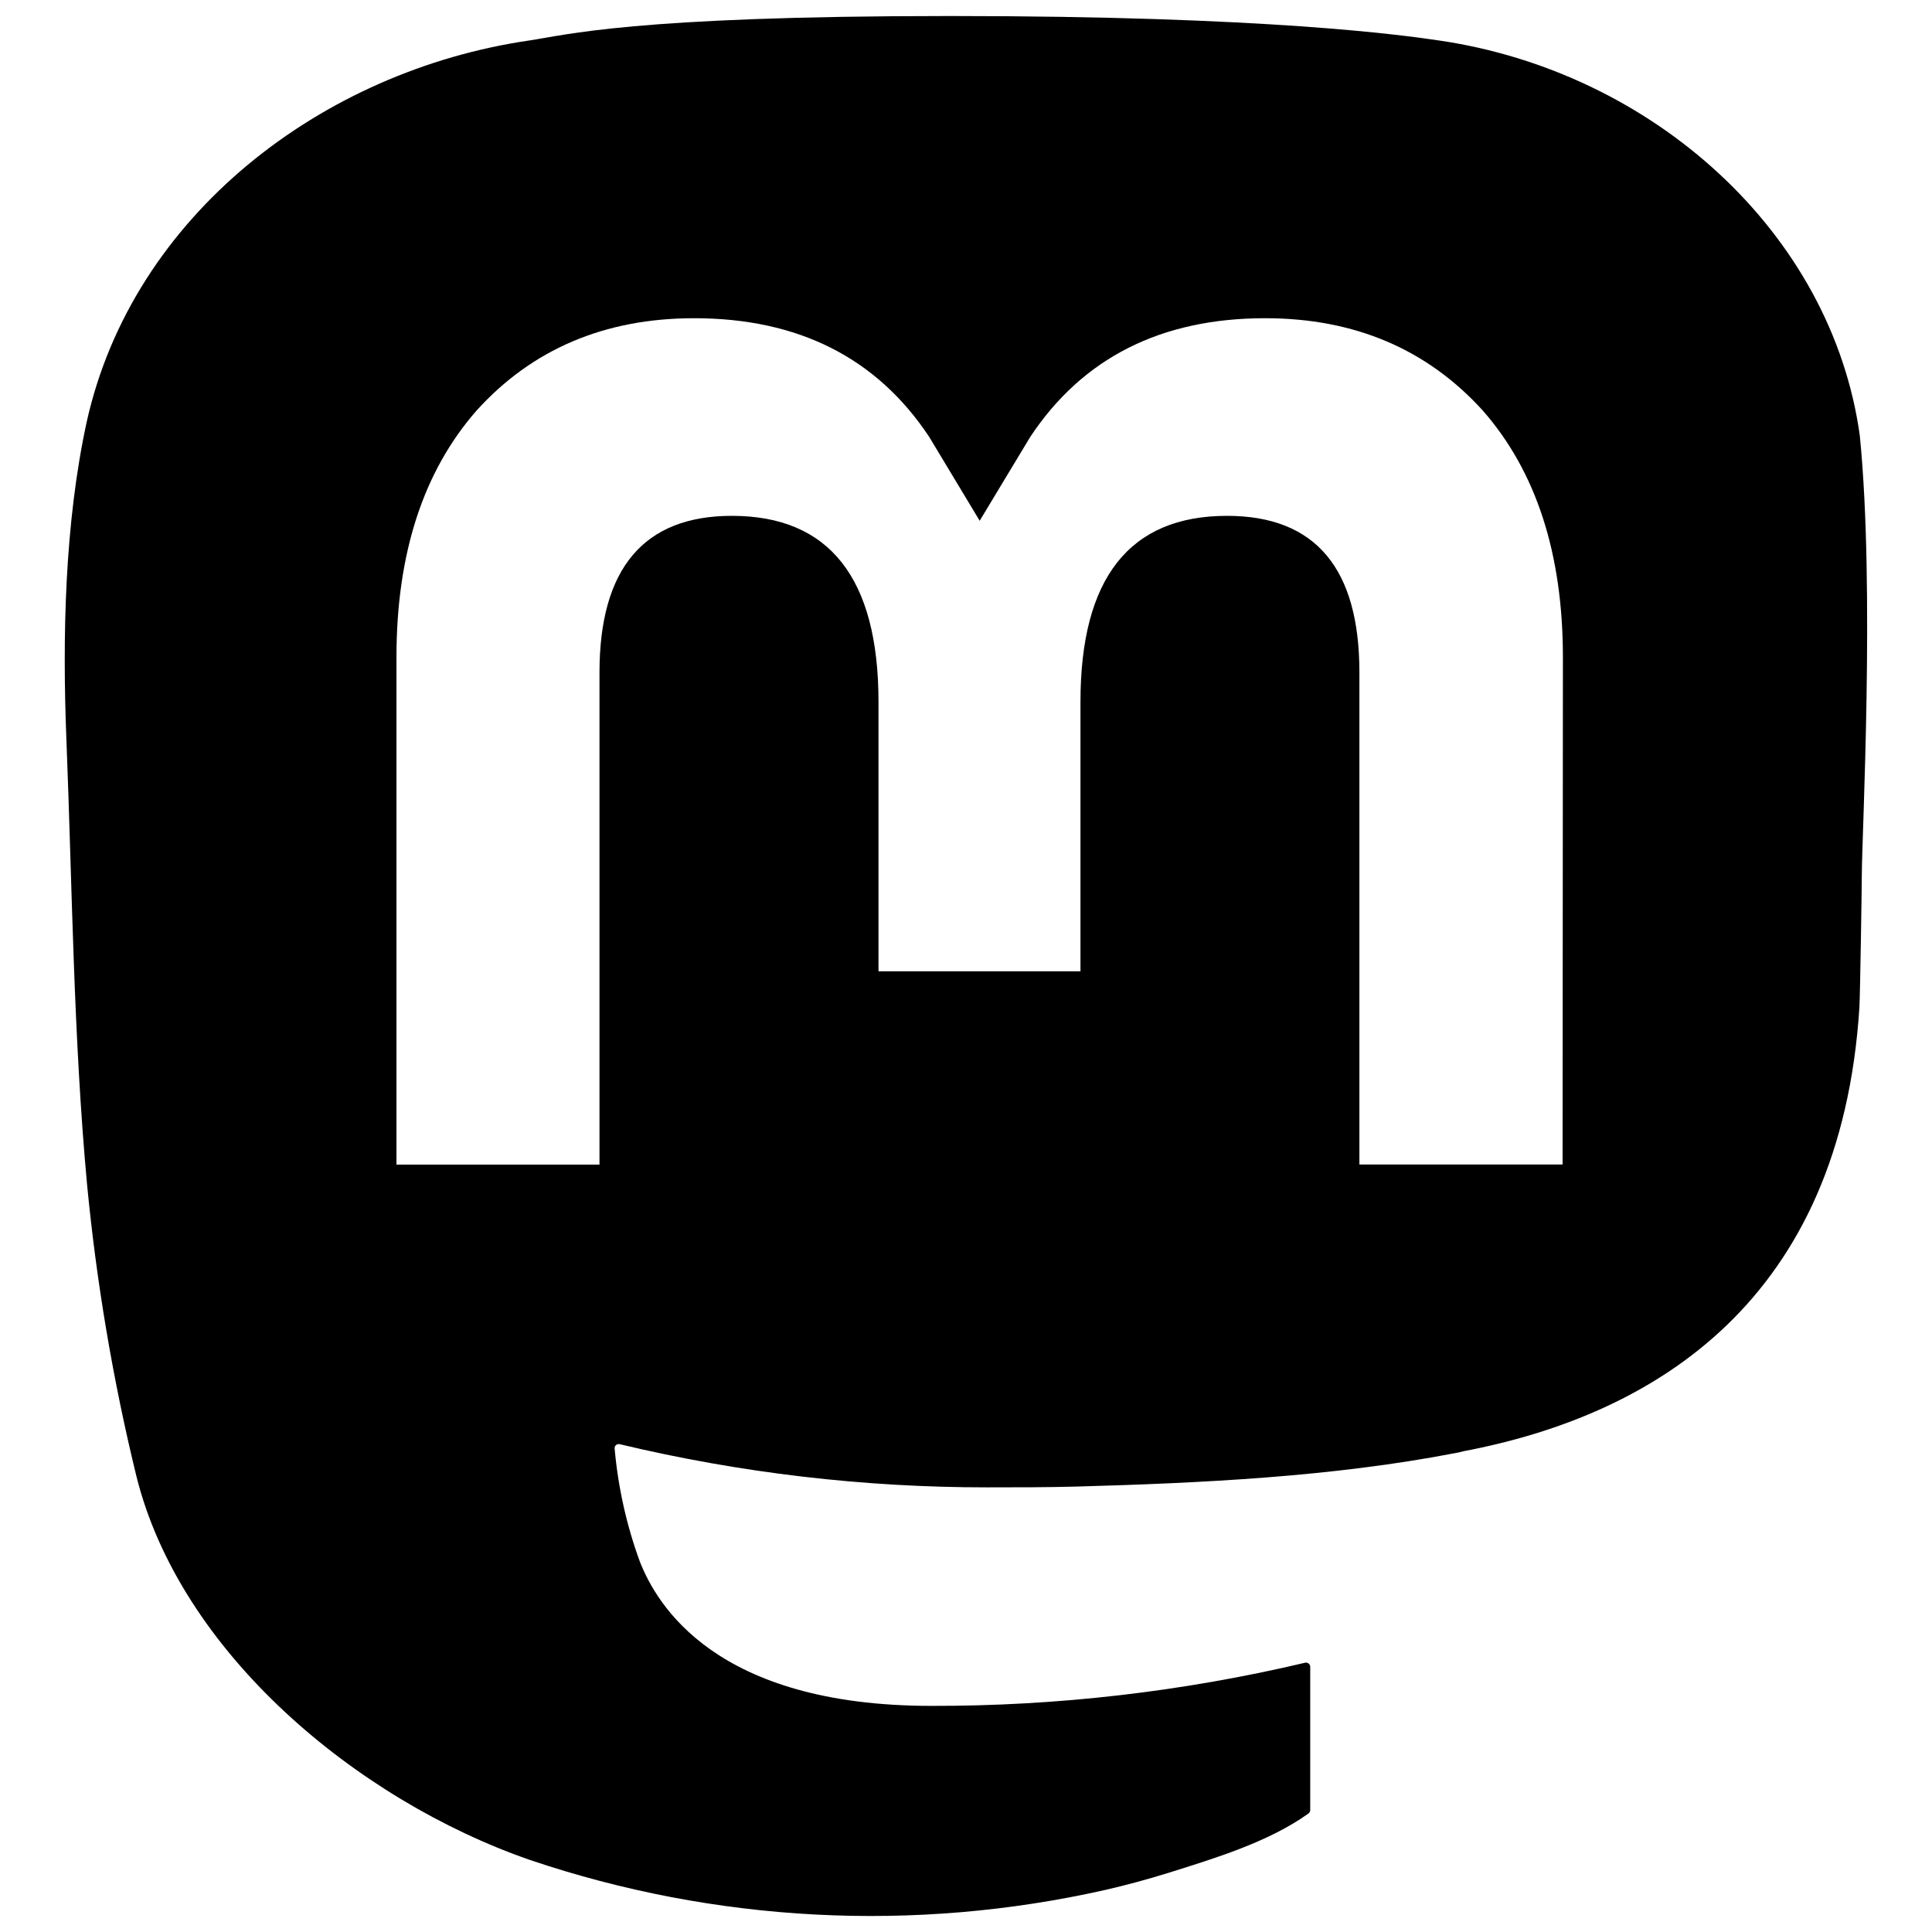
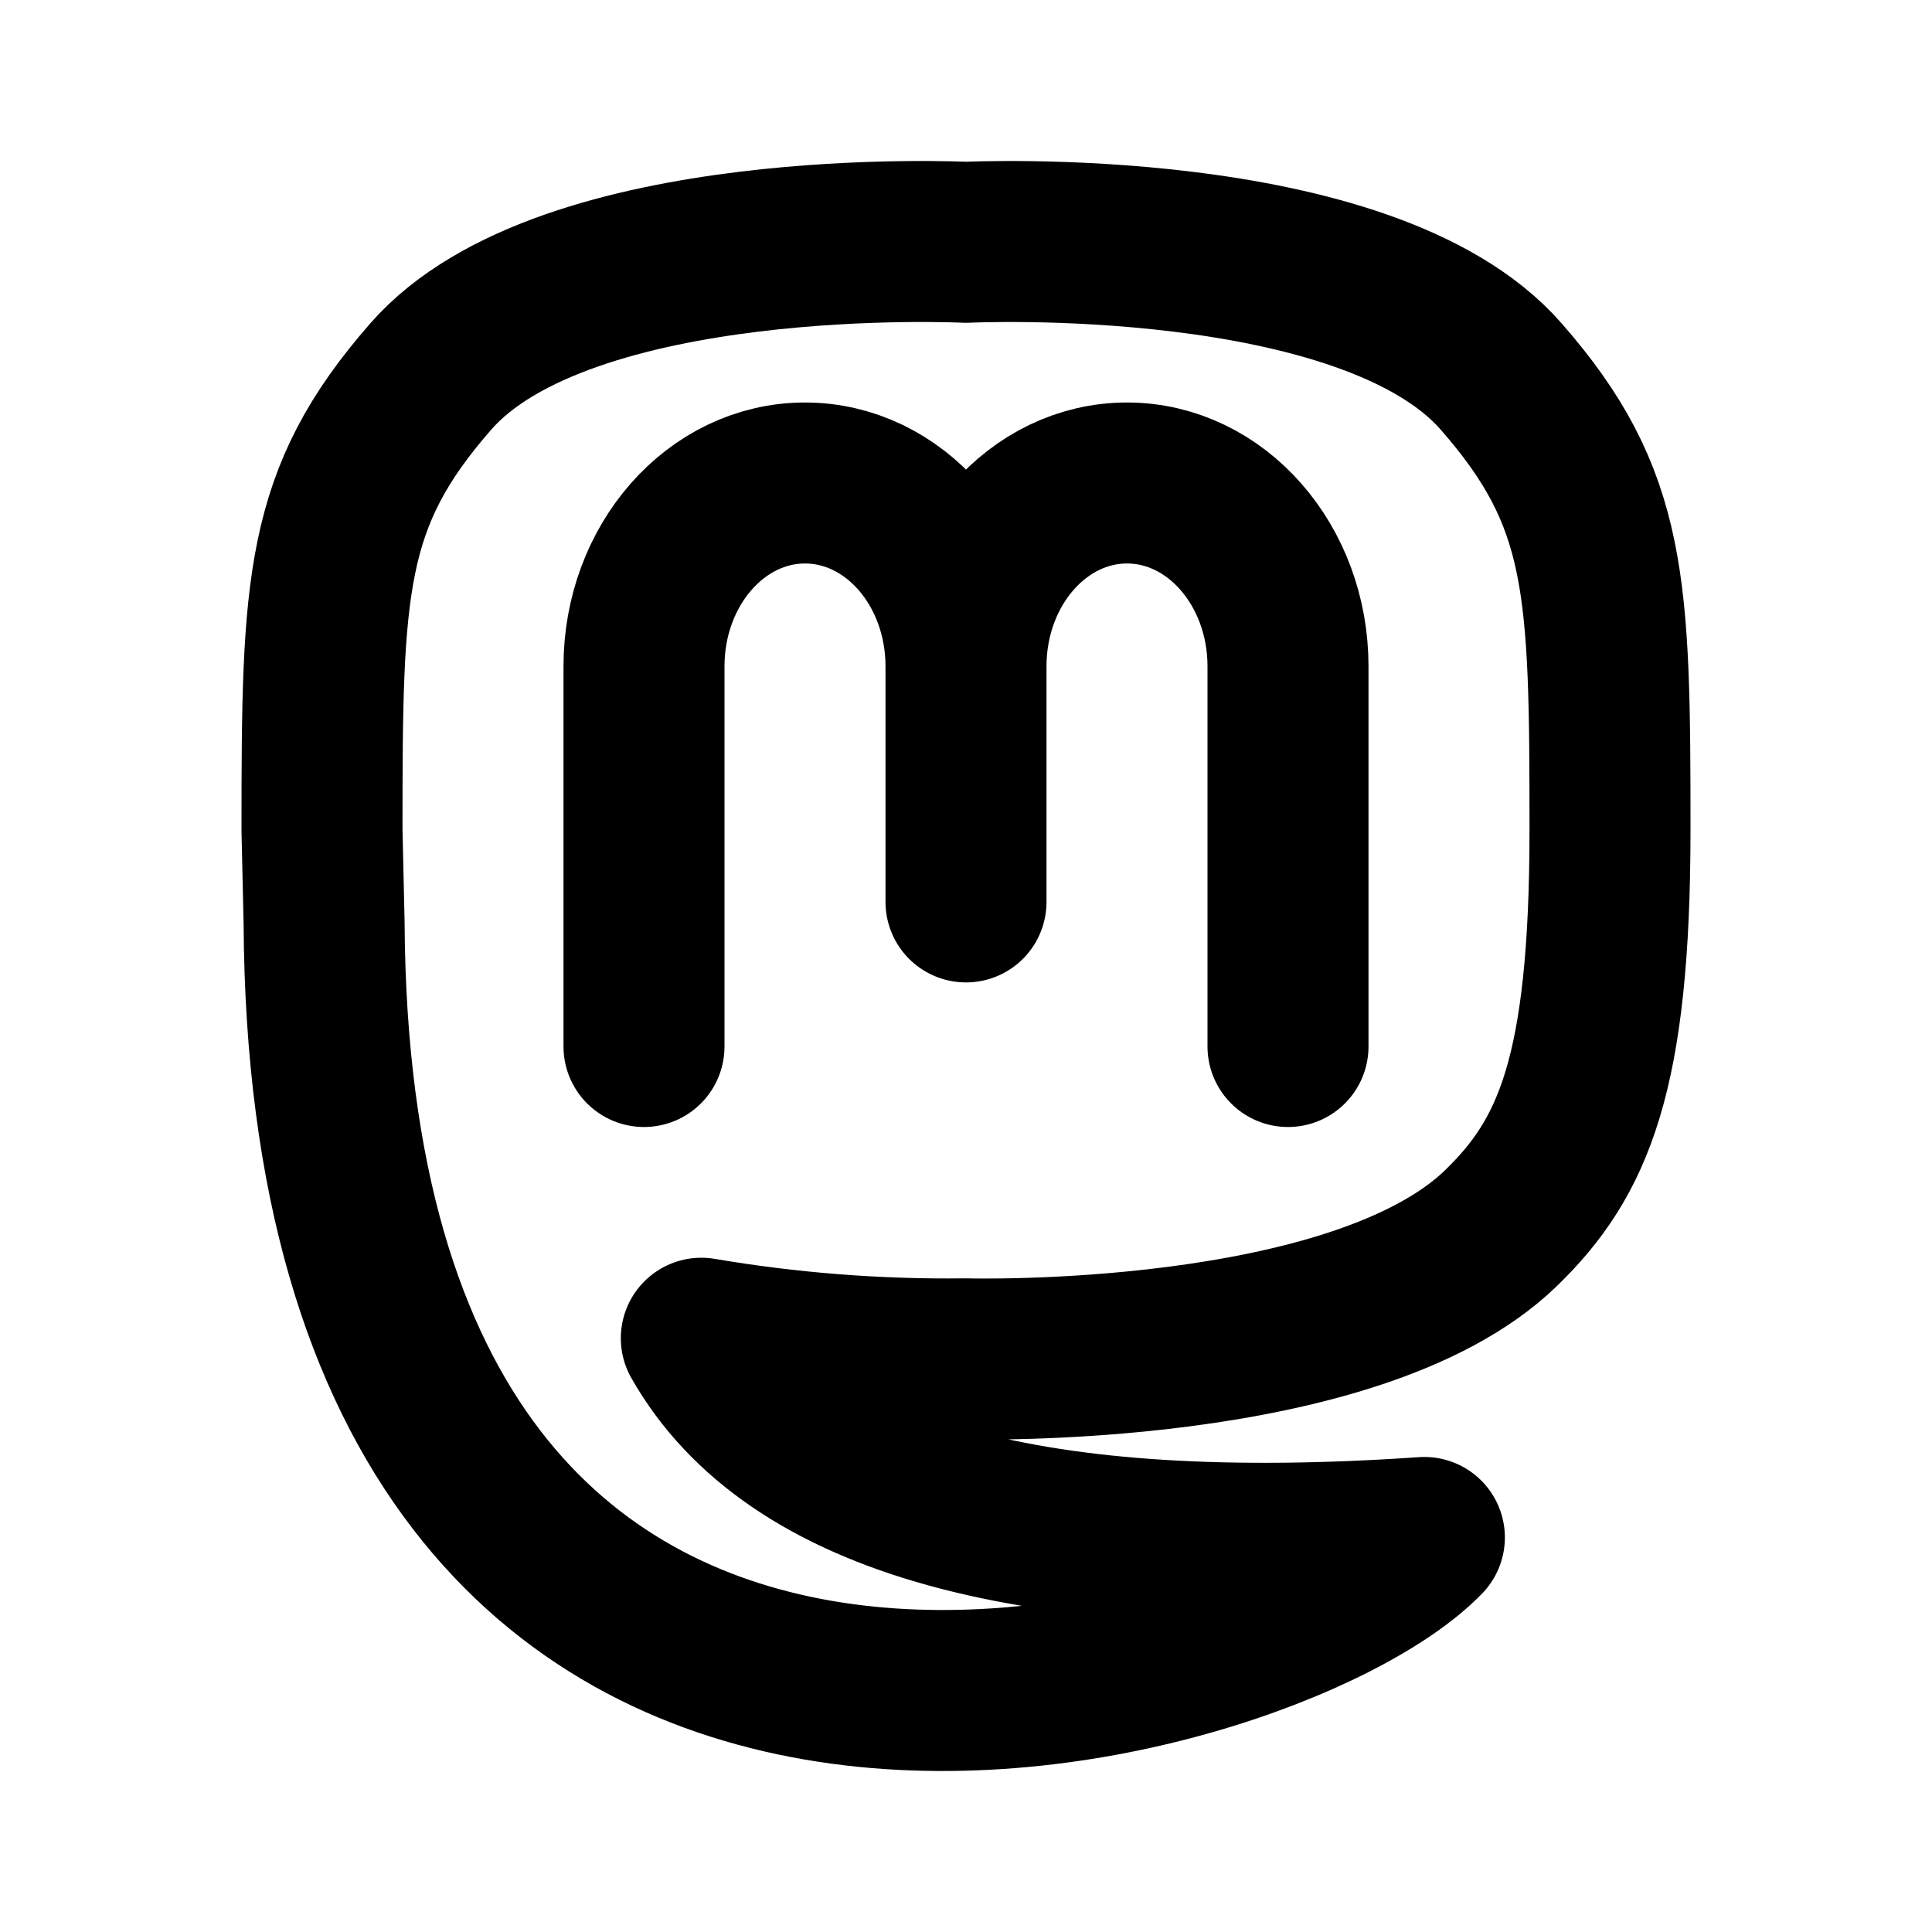
- <svg xmlns="http://www.w3.org/2000/svg" width="24" height="24" viewBox="0 0 24 24" fill="#000000" version="1.1" id="svg1">
-   <defs id="defs1" />
-   <path d="M 23.105,5.424 C 22.76,2.888 20.526,0.89 17.877,0.503 17.431,0.437 15.737,0.199 11.815,0.199 H 11.786 C 7.863,0.199 7.021,0.437 6.574,0.503 3.999,0.879 1.648,2.675 1.077,5.241 0.803,6.504 0.774,7.905 0.825,9.191 c 0.073,1.843 0.087,3.683 0.256,5.518 0.117,1.219 0.321,2.429 0.611,3.619 0.542,2.199 2.738,4.029 4.888,4.776 2.303,0.779 4.779,0.908 7.152,0.373 0.261,-0.06 0.519,-0.13 0.774,-0.209 0.576,-0.181 1.252,-0.384 1.748,-0.74 0.007,-0.005 0.012,-0.011 0.016,-0.019 0.004,-0.007 0.006,-0.016 0.006,-0.024 v -1.779 c -1.21e-4,-0.008 -0.002,-0.016 -0.005,-0.023 -0.004,-0.007 -0.009,-0.013 -0.015,-0.018 -0.006,-0.005 -0.013,-0.008 -0.021,-0.01 -0.008,-0.002 -0.016,-0.002 -0.023,9.1e-5 -1.52,0.359 -3.078,0.539 -4.641,0.536 -2.69,0 -3.413,-1.263 -3.621,-1.788 -0.167,-0.454 -0.272,-0.928 -0.315,-1.41 -4.237e-4,-0.008 0.001,-0.016 0.004,-0.024 0.003,-0.007 0.008,-0.014 0.015,-0.019 0.006,-0.005 0.014,-0.009 0.022,-0.01 0.008,-0.002 0.016,-0.002 0.024,4.55e-4 1.495,0.357 3.027,0.537 4.565,0.536 0.37,0 0.739,0 1.109,-0.01 1.547,-0.043 3.177,-0.121 4.699,-0.415 0.038,-0.007 0.076,-0.014 0.108,-0.024 2.4,-0.456 4.685,-1.887 4.917,-5.511 0.009,-0.143 0.03,-1.494 0.03,-1.642 0.001,-0.503 0.164,-3.569 -0.024,-5.453 z M 19.411,14.466 H 16.887 V 8.352 c 0,-1.287 -0.542,-1.944 -1.645,-1.944 -1.213,0 -1.82,0.777 -1.82,2.311 V 12.066 H 10.913 V 8.719 c 0,-1.534 -0.608,-2.311 -1.821,-2.311 -1.097,0 -1.644,0.657 -1.645,1.944 v 6.115 H 4.925 V 8.166 c 0,-1.287 0.332,-2.31 0.997,-3.068 0.685,-0.756 1.585,-1.145 2.701,-1.145 1.292,0 2.268,0.491 2.919,1.473 l 0.628,1.043 0.629,-1.043 c 0.651,-0.982 1.627,-1.473 2.917,-1.473 1.115,0 2.014,0.388 2.702,1.145 0.665,0.757 0.997,1.78 0.997,3.068 z" fill="inherit" id="path1" style="stroke-width:0.303" />
+ <svg xmlns="http://www.w3.org/2000/svg" viewBox="0 0 24 24" fill="none" stroke="currentColor" stroke-width="2" stroke-linecap="round" stroke-linejoin="round" class="icon icon-tabler icons-tabler-outline icon-tabler-brand-mastodon">
+   <path stroke="none" d="M0 0h24v24H0z" fill="none" />
+   <path d="M18.648 15.254c-1.816 1.763 -6.648 1.626 -6.648 1.626a18.262 18.262 0 0 1 -3.288 -.256c1.127 1.985 4.12 2.81 8.982 2.475c-1.945 2.013 -13.598 5.257 -13.668 -7.636l-.026 -1.154c0 -3.036 .023 -4.115 1.352 -5.633c1.671 -1.91 6.648 -1.666 6.648 -1.666s4.977 -.243 6.648 1.667c1.329 1.518 1.352 2.597 1.352 5.633s-.456 4.074 -1.352 4.944z" />
+   <path d="M12 11.204v-2.926c0 -1.258 -.895 -2.278 -2 -2.278s-2 1.02 -2 2.278v4.722m4 -4.722c0 -1.258 .895 -2.278 2 -2.278s2 1.02 2 2.278v4.722" />
</svg>
